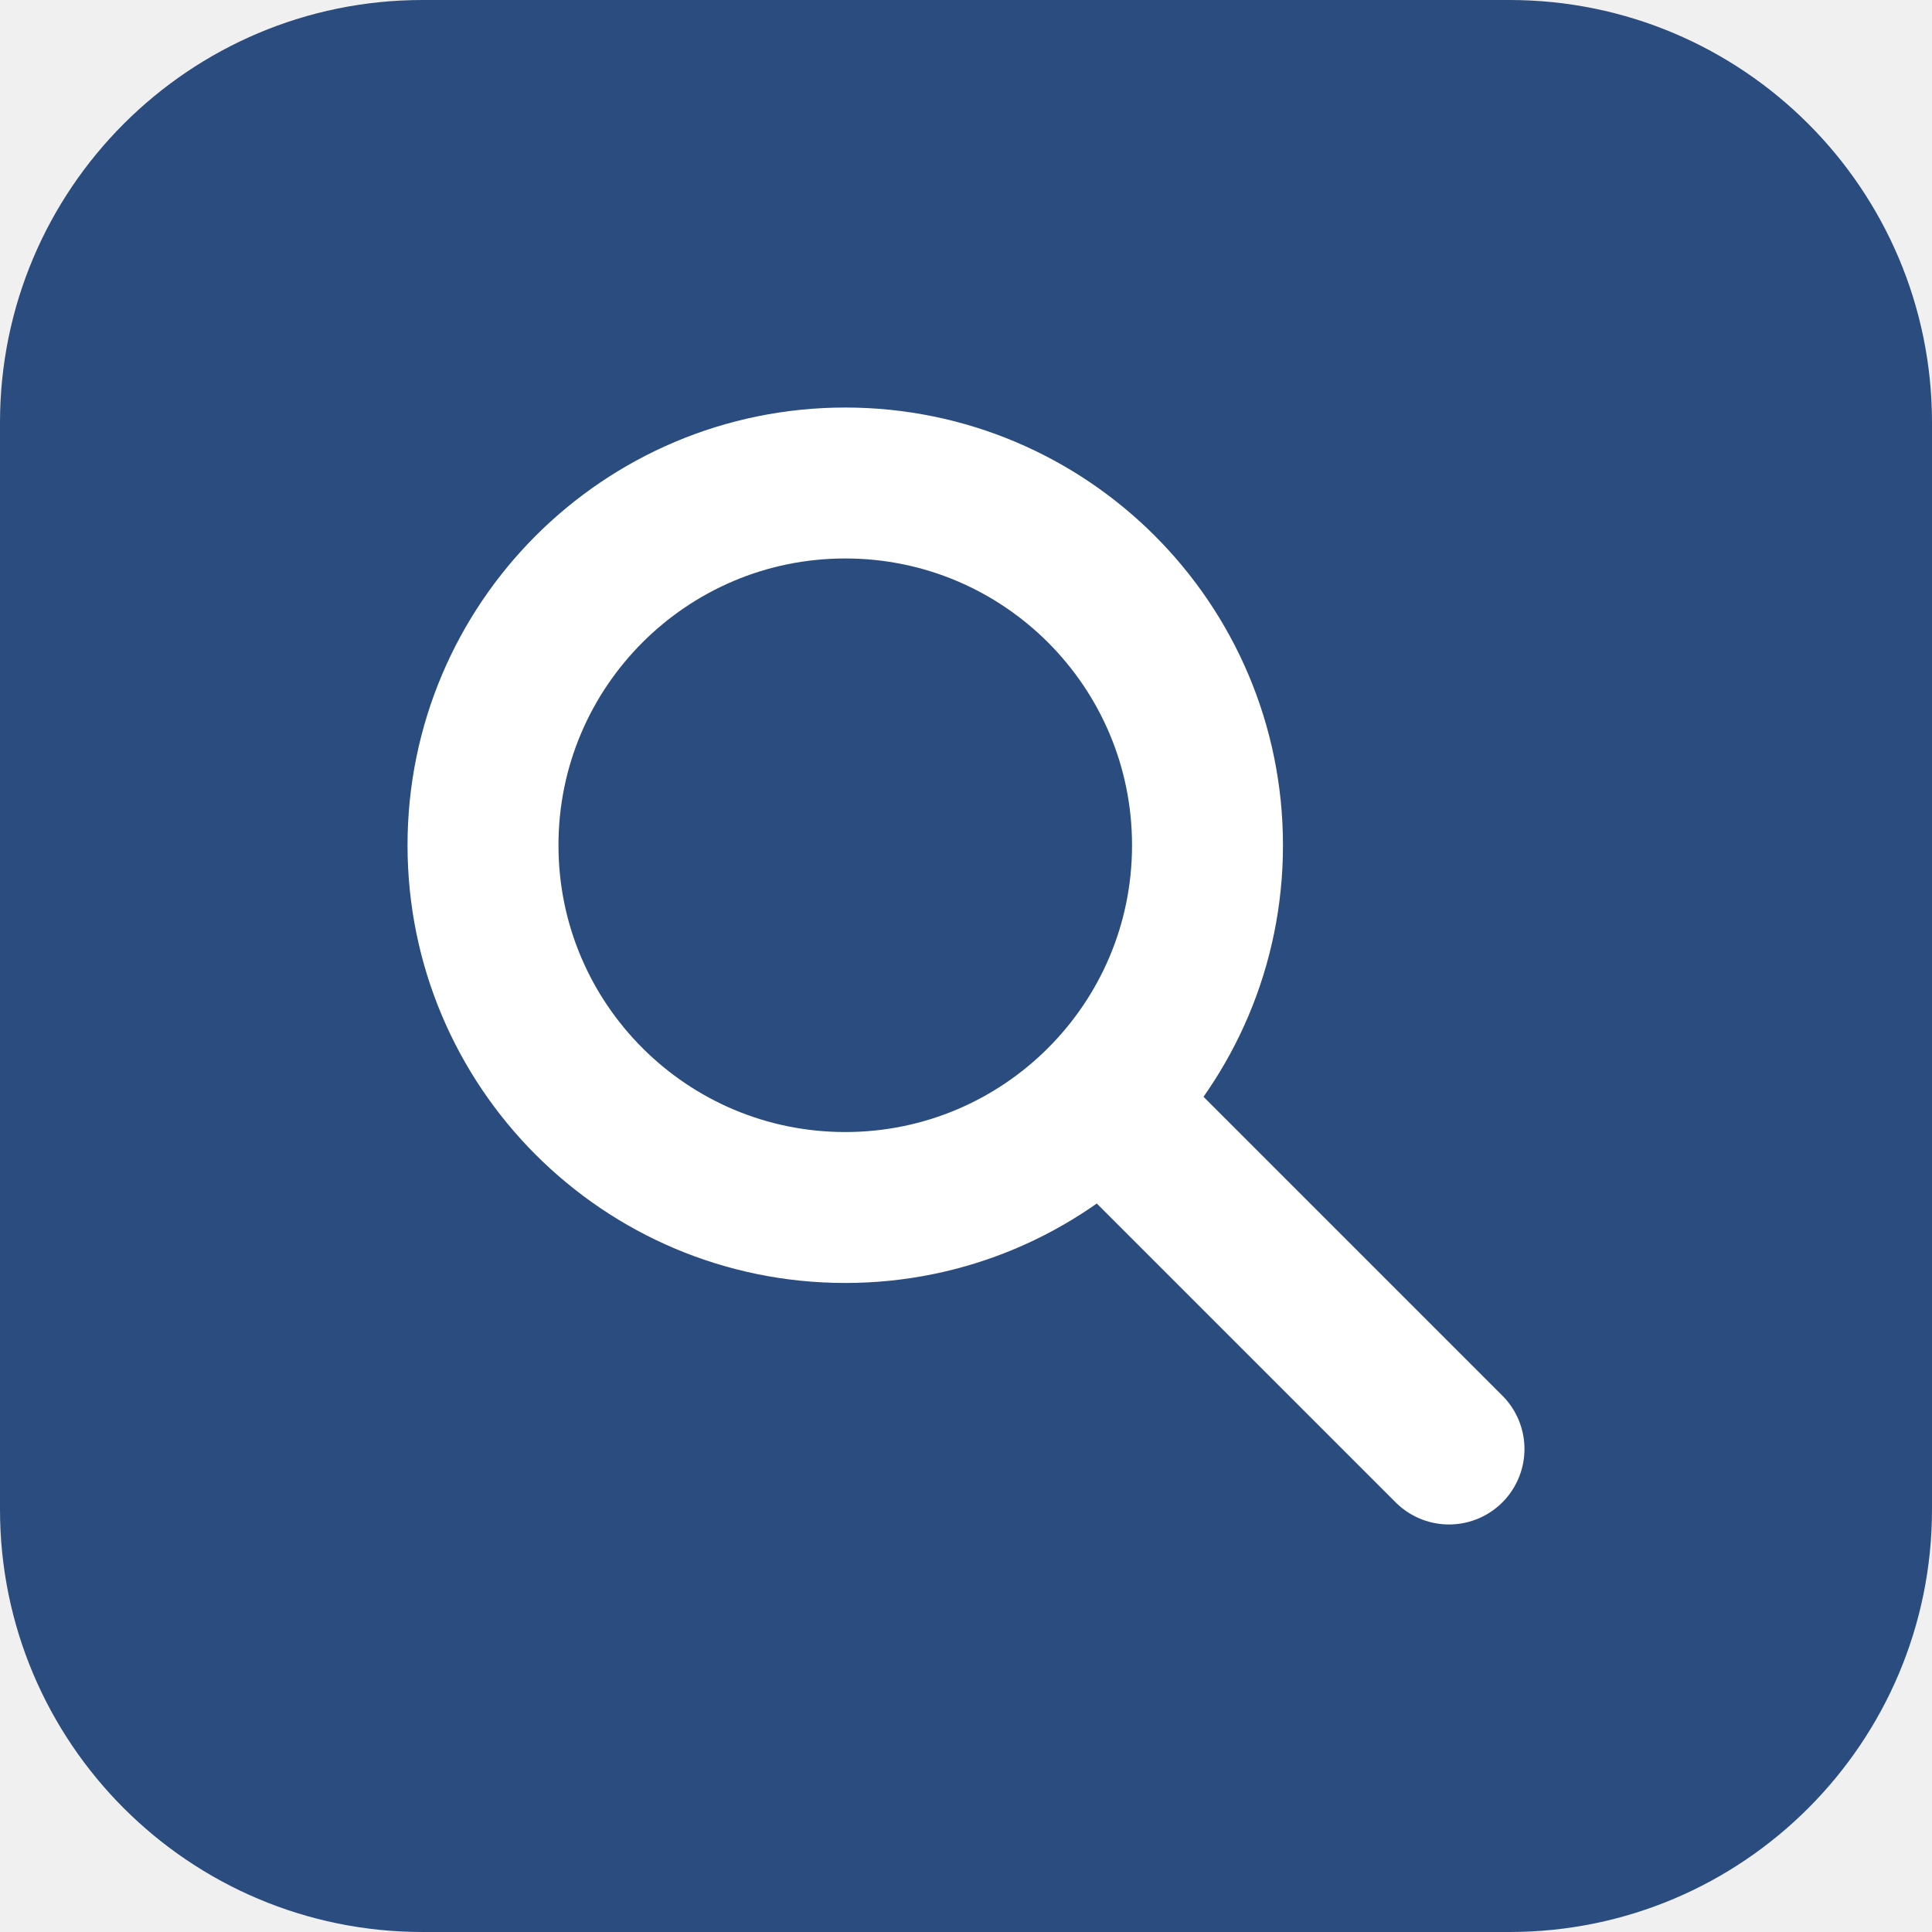
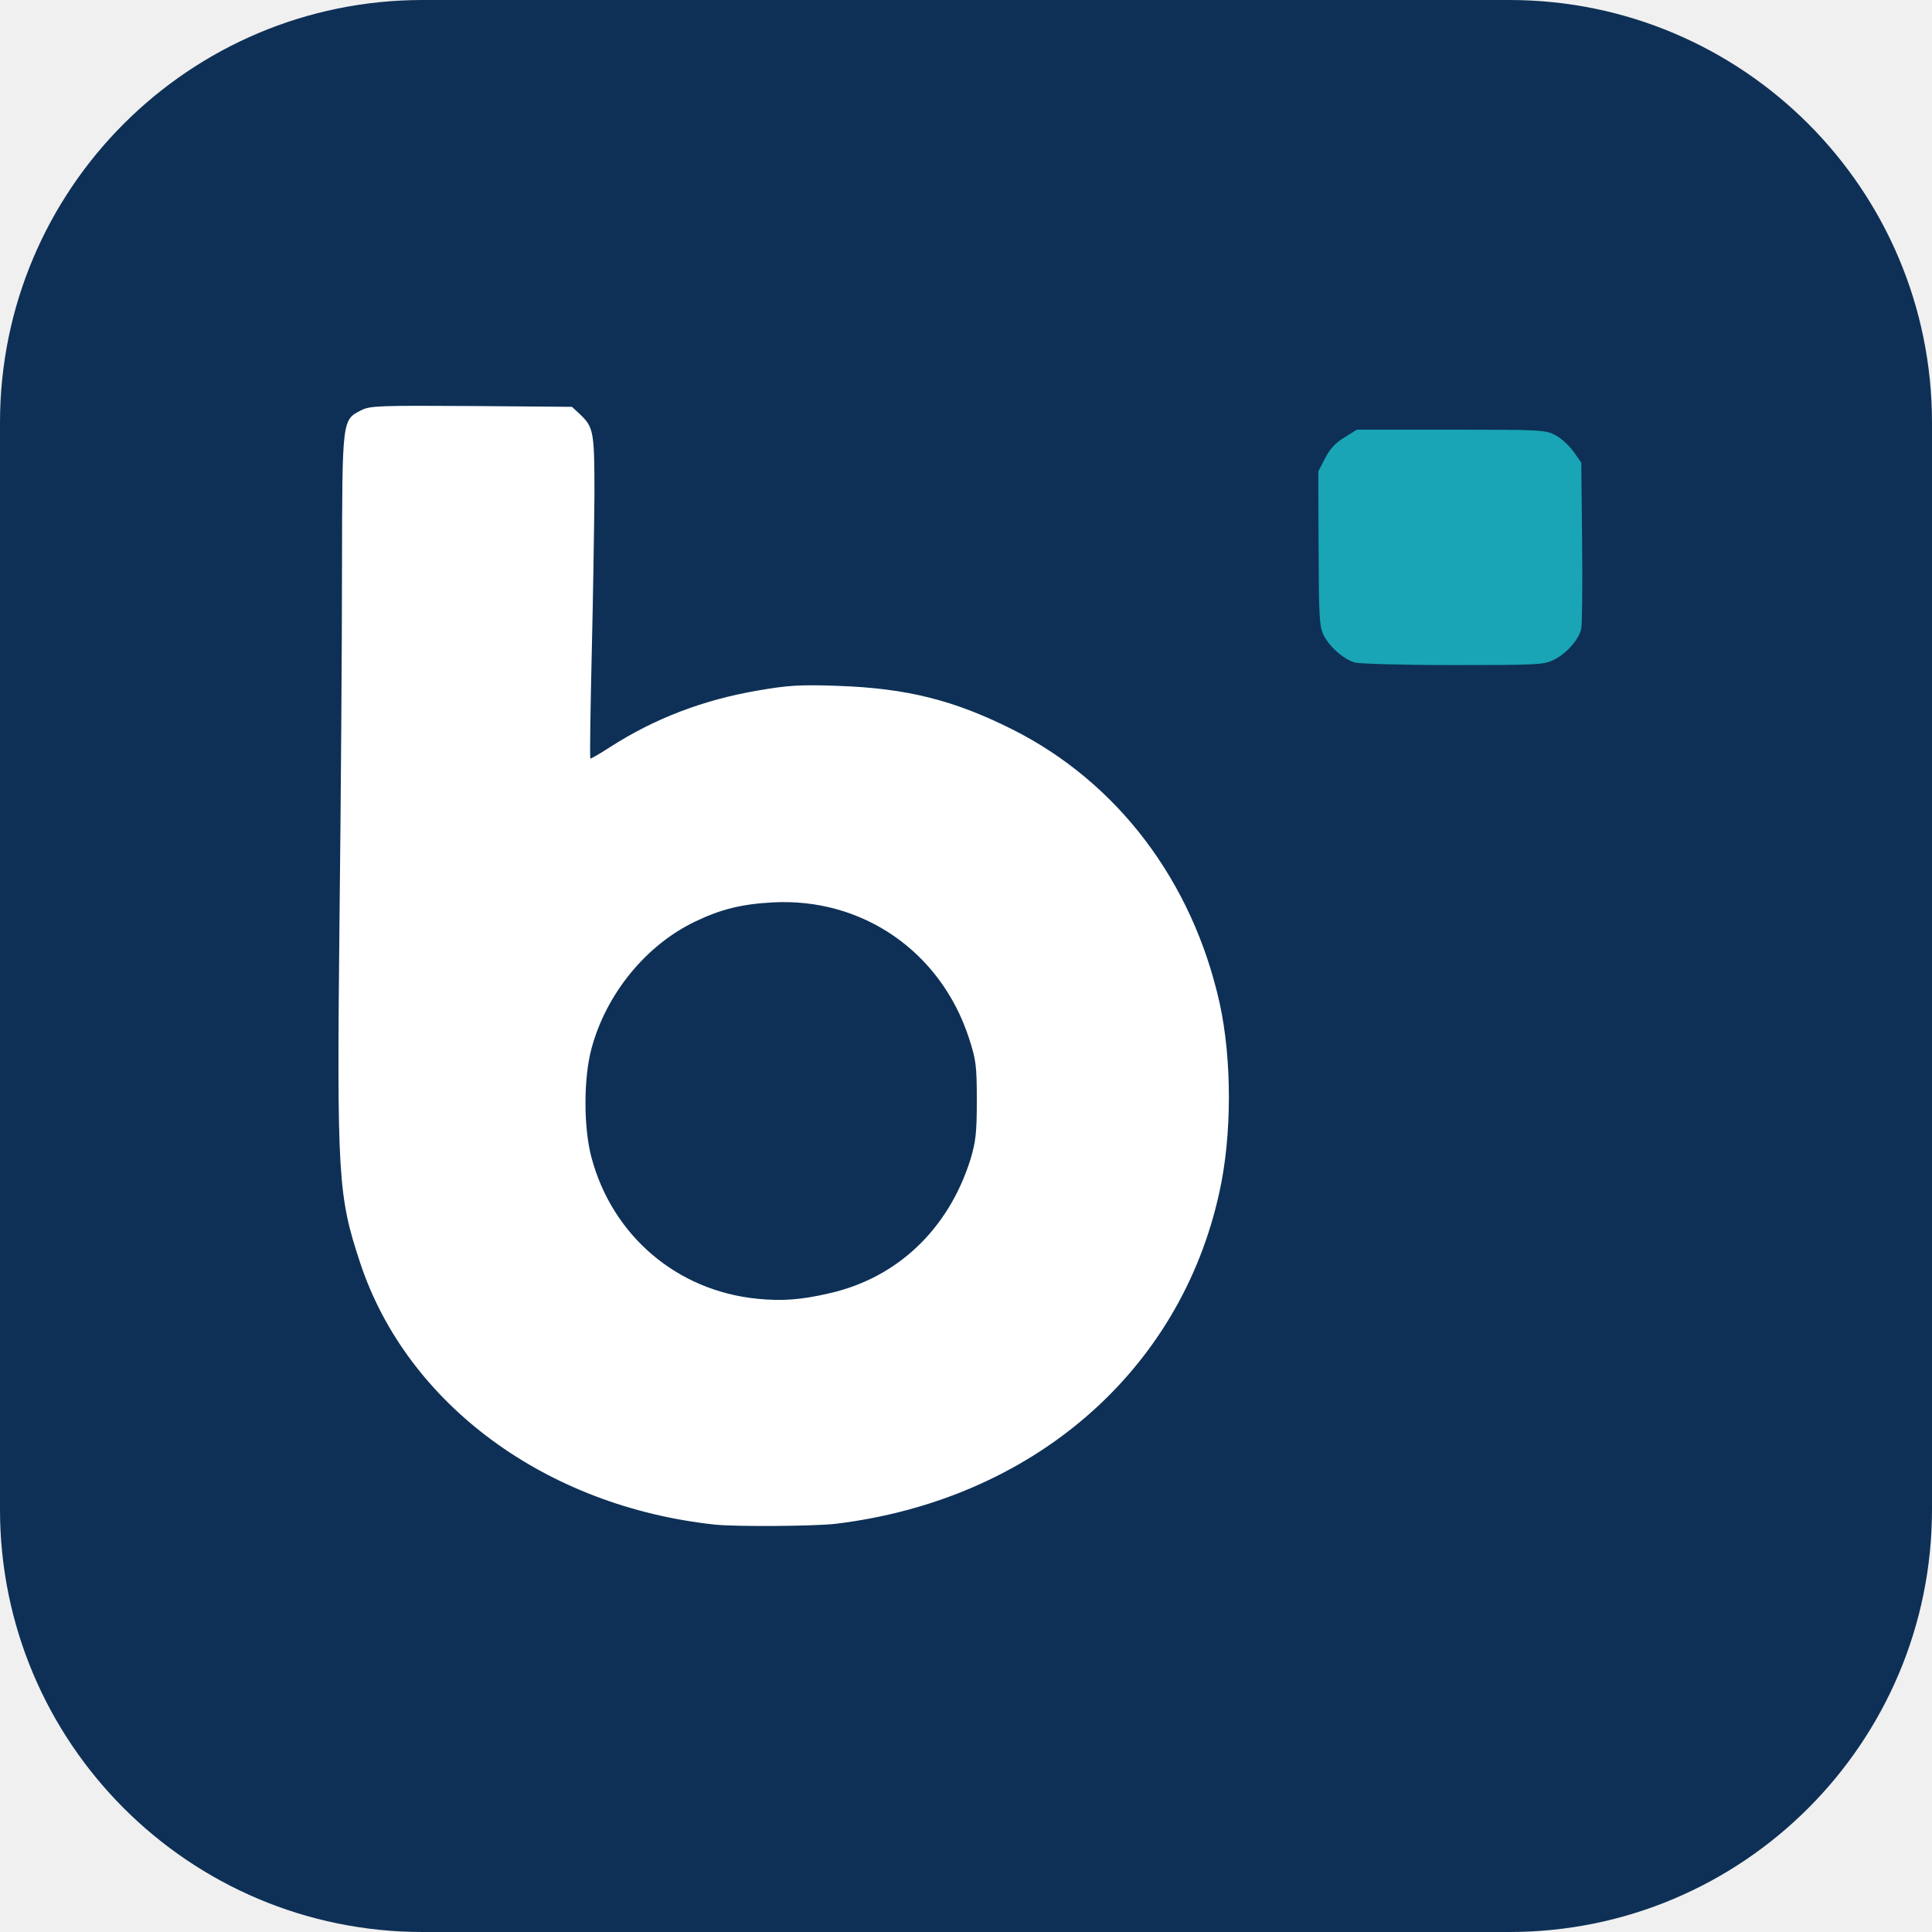
- <svg xmlns="http://www.w3.org/2000/svg" viewBox="0 0 64 64">
-   <rect width="64" height="64" rx="14" fill="#2b4c7e" />
-   <circle cx="28" cy="28" r="12" fill="none" stroke="#ffffff" stroke-width="5" />
-   <line x1="37" y1="37" x2="48" y2="48" stroke="#ffffff" stroke-width="5" stroke-linecap="round" />
+ <svg xmlns="http://www.w3.org/2000/svg" width="512" height="512" viewBox="0 0 512 512" fill="none">
+   <path d="M400 0H112C50.144 0 0 50.144 0 112V400C0 461.856 50.144 512 112 512H400C461.856 512 512 461.856 512 400V112C512 50.144 461.856 0 400 0Z" fill="#0E3056" />
+   <path d="M189.496 404.042C144.677 399.248 107.921 372.153 95.5 334.816C89.543 316.874 89.253 312.08 89.979 242.926C90.342 211.764 90.633 170.286 90.633 150.674C90.706 110.867 90.633 111.303 95.79 108.688C98.115 107.525 100.73 107.453 124.992 107.598L151.578 107.816L153.539 109.632C157.316 113.191 157.534 114.208 157.534 130.843C157.462 139.342 157.171 158.591 156.808 173.555C156.445 188.519 156.3 200.868 156.445 201.013C156.517 201.158 158.915 199.778 161.602 198.035C173.443 190.408 186.372 185.468 200.828 182.998C208.891 181.618 211.869 181.4 222.184 181.763C240.344 182.417 252.838 185.541 268.31 193.313C296.204 207.333 316.035 233.556 323.226 265.881C326.495 280.772 326.495 300.893 323.154 315.93C312.766 363.581 273.468 397.504 221.458 403.824C215.719 404.478 195.162 404.623 189.496 404.042ZM219.787 342.734C237.802 338.666 251.385 325.736 257.196 307.213C258.577 302.564 258.867 300.239 258.867 291.595C258.867 282.37 258.649 280.844 256.761 275.033C249.279 252.152 228.504 237.842 204.75 239.149C196.542 239.585 190.949 240.965 184.048 244.306C171.118 250.554 160.585 263.483 156.735 277.939C154.629 285.857 154.629 298.786 156.735 306.704C162.256 327.479 179.399 342.08 200.683 344.186C207.22 344.84 212.305 344.477 219.787 342.734Z" fill="white" />
+   <path d="M359.027 175.561C356.06 174.733 352.195 171.282 350.746 168.246C349.642 165.968 349.504 163.277 349.435 145.265L349.366 124.907L351.16 121.457C352.402 119.042 353.851 117.385 356.267 115.936L359.579 113.866H384.492C408.438 113.866 409.543 113.935 412.165 115.315C413.683 116.074 415.822 118.075 416.996 119.663L419.066 122.63L419.273 143.402C419.411 154.858 419.273 165.278 419.066 166.52C418.514 169.419 414.994 173.421 411.475 175.009C408.99 176.182 406.506 176.251 384.906 176.251C371.794 176.251 360.131 175.906 359.027 175.561Z" fill="#19A5B5" />
</svg>
